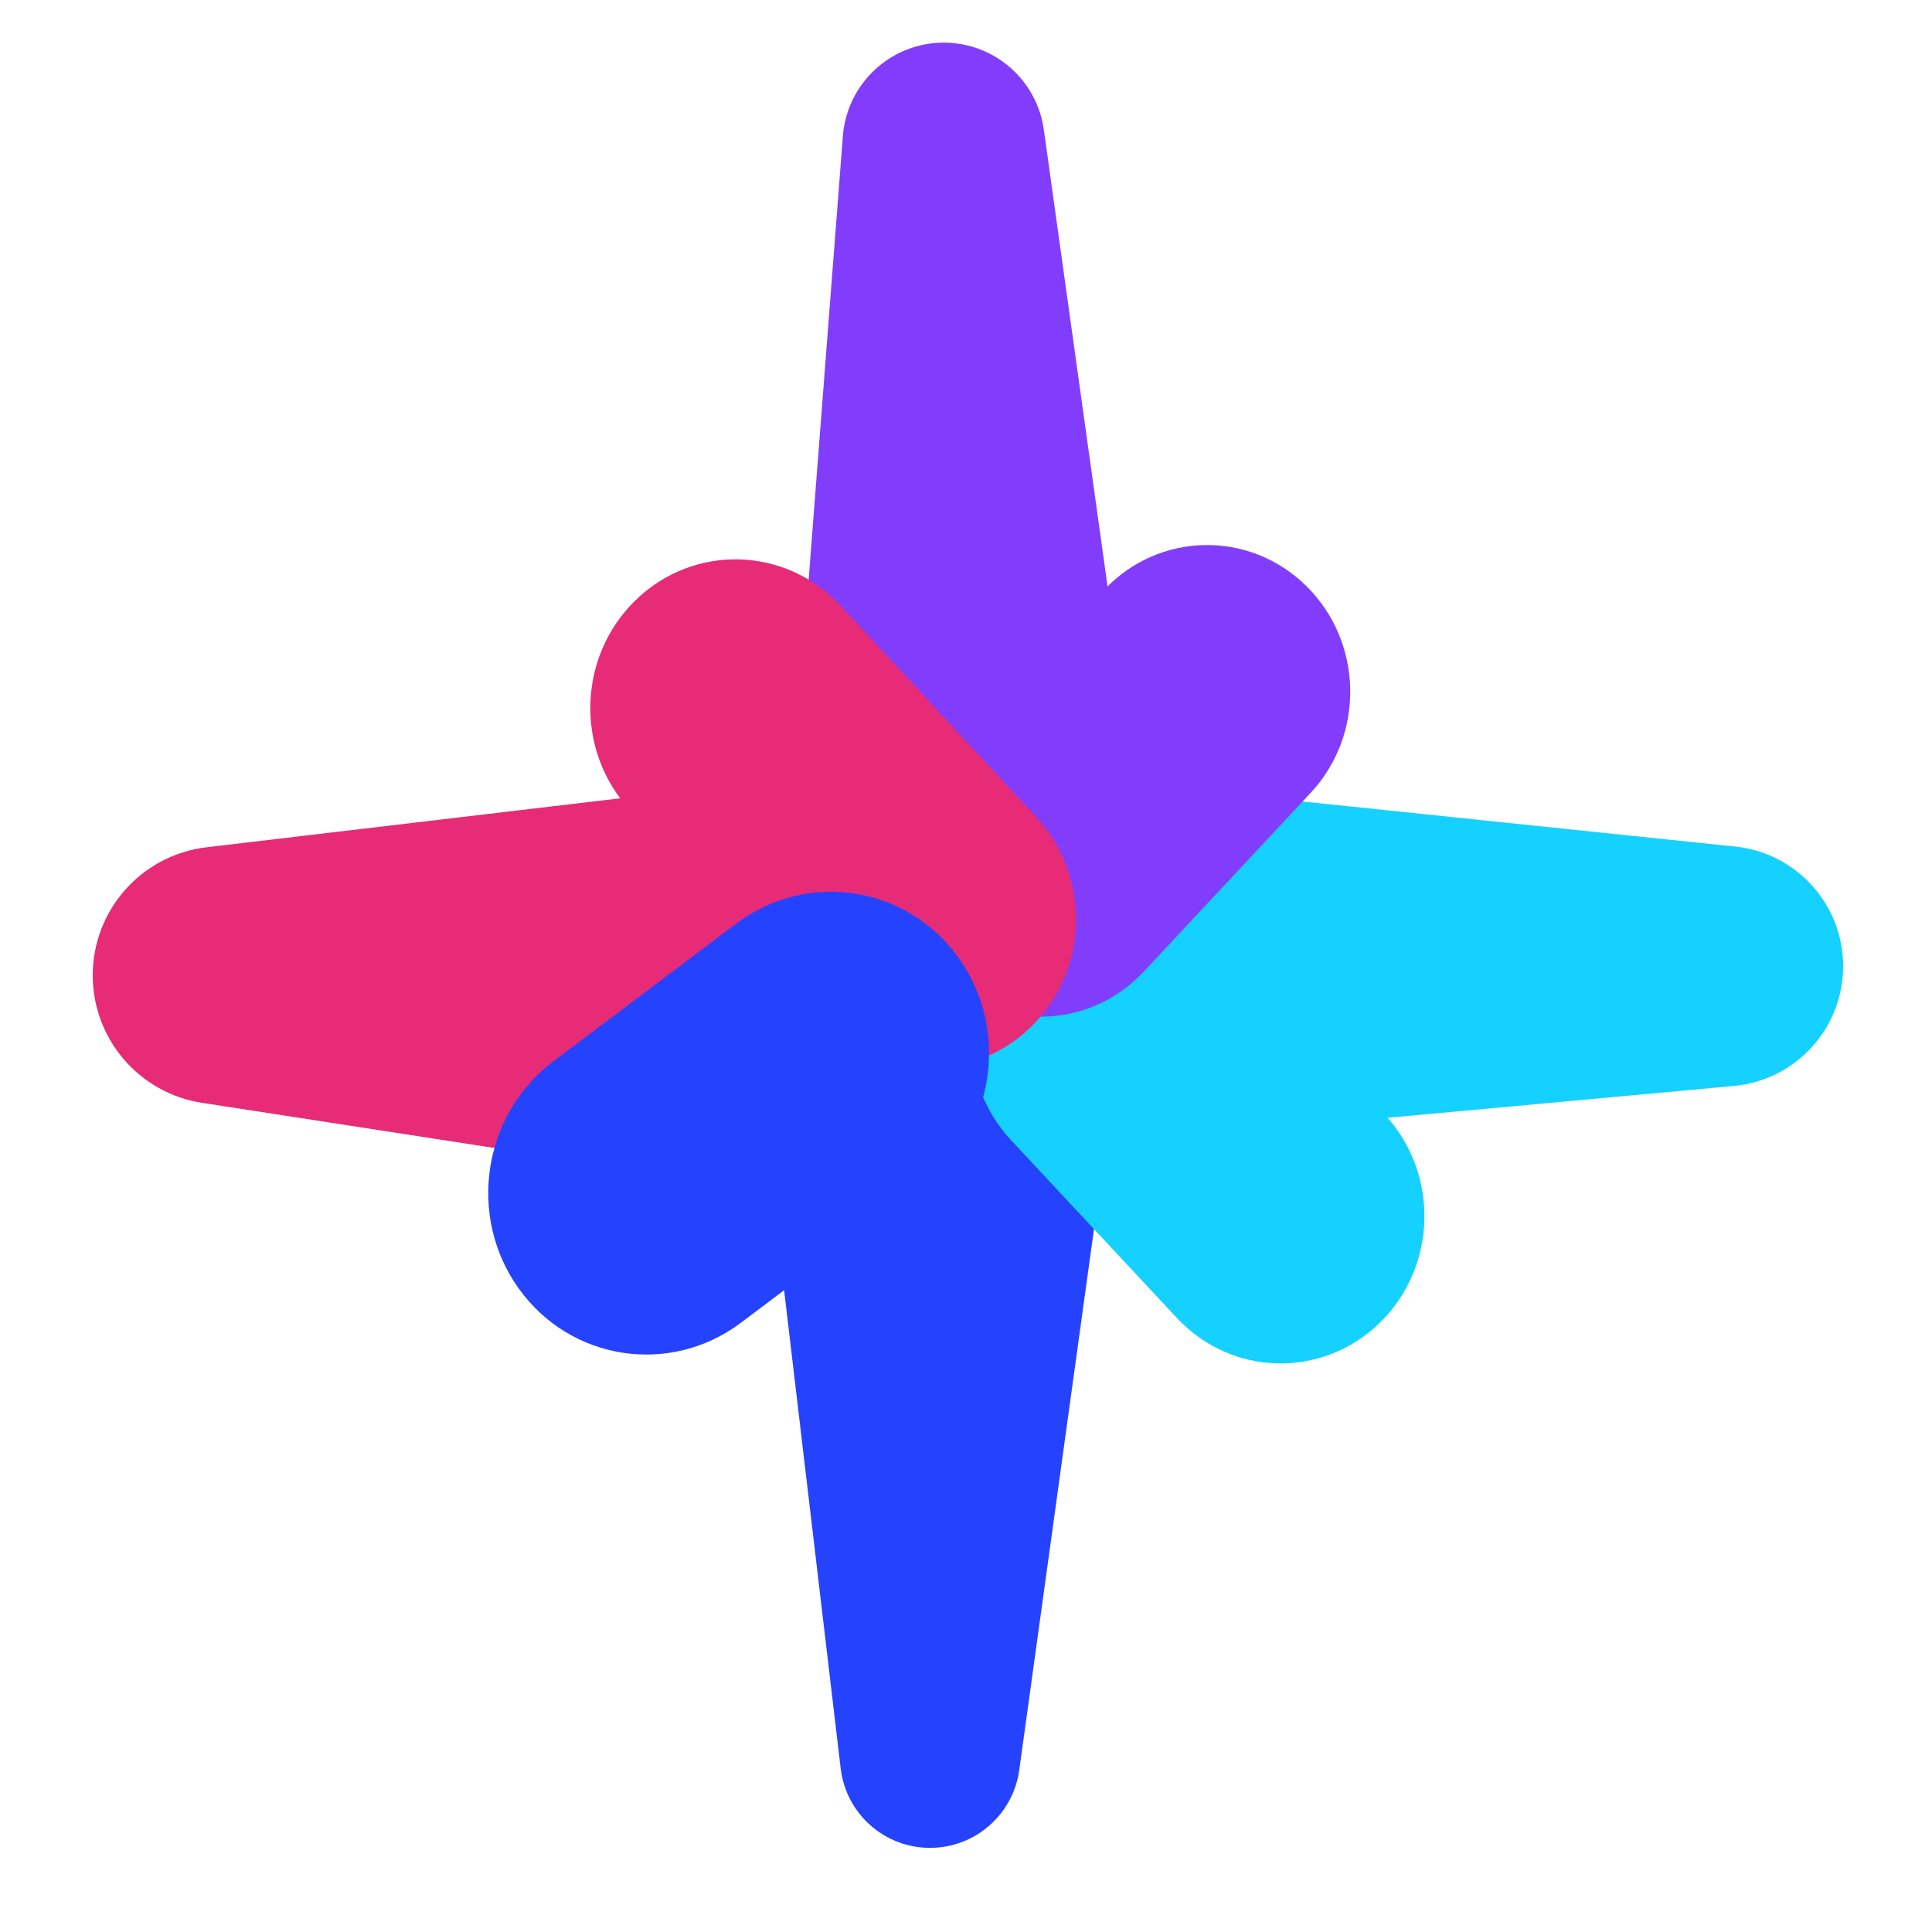
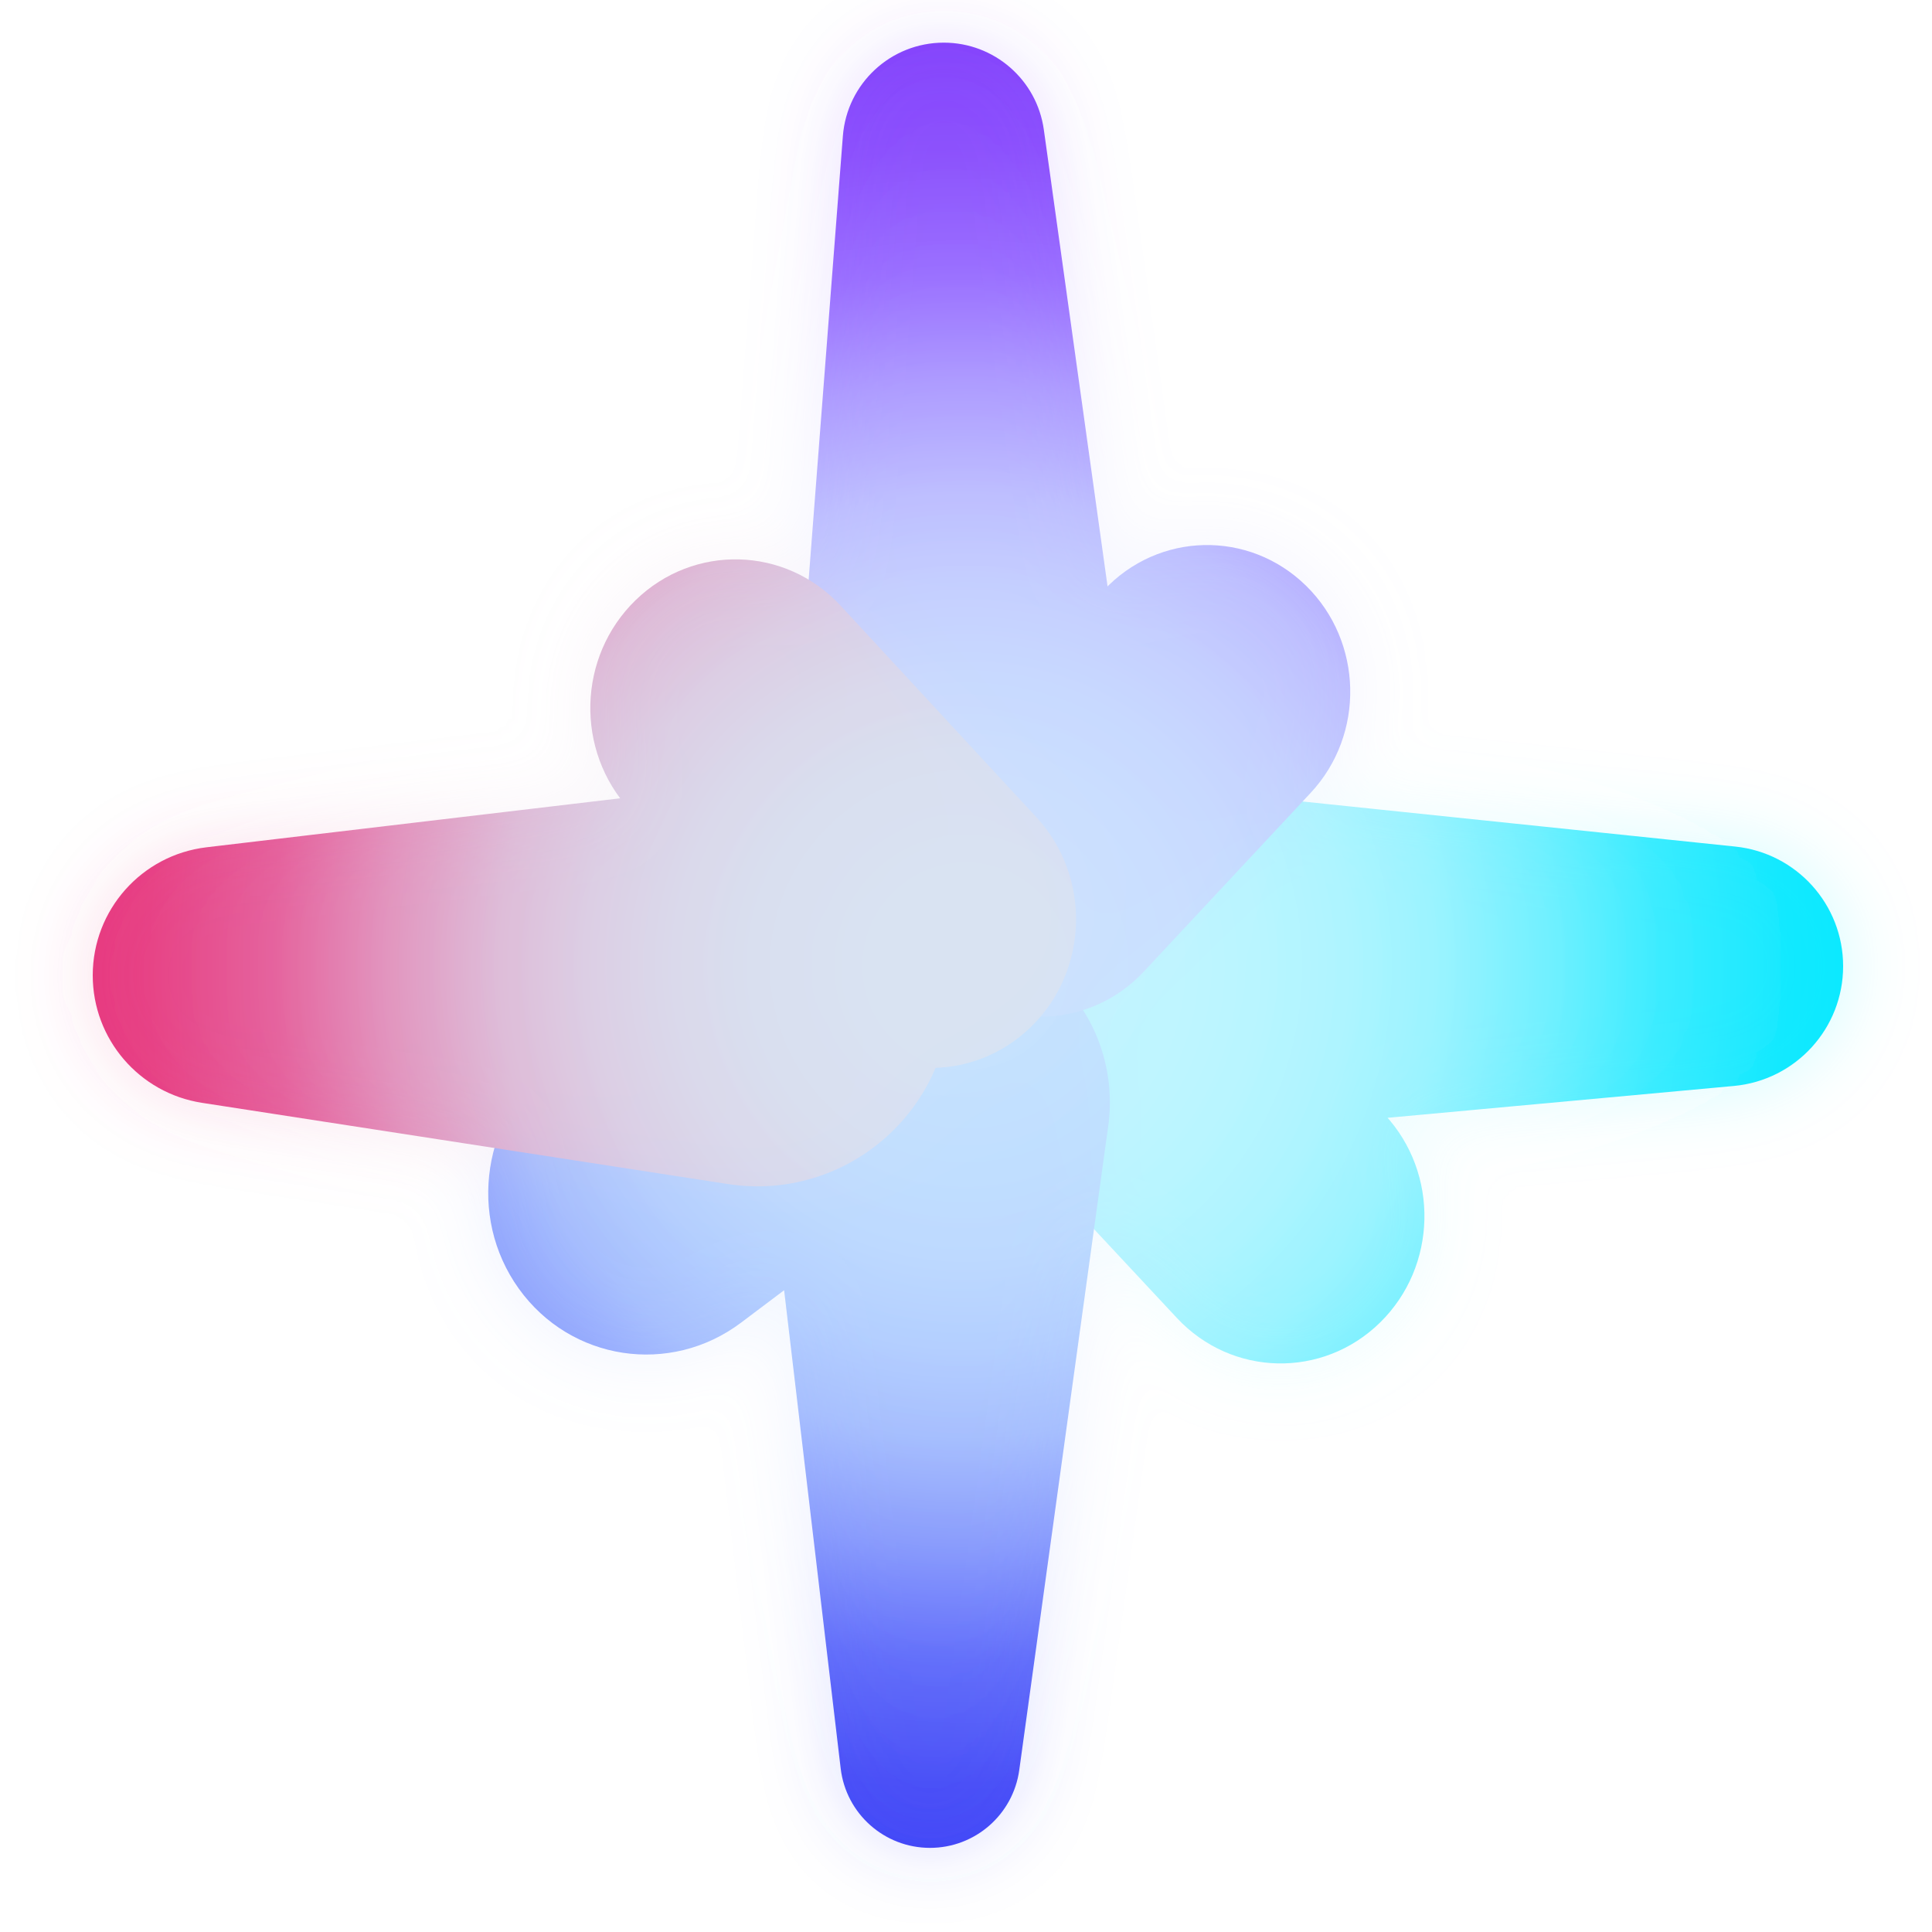
- <svg xmlns="http://www.w3.org/2000/svg" width="512" height="512" viewBox="0 0 250 250" fill="none">
-   <path d="M116 124.524C116 110.47 128.165 99.507 142.143 100.963L224.55 109.547C232.478 110.373 238.5 117.055 238.5 125.025C238.5 133.067 232.372 139.785 224.364 140.522L141.858 148.112C127.977 149.389 116 138.463 116 124.524Z" fill="#15D1FF" />
-   <path d="M120.76 120.274C134.535 120.001 145.285 132.097 143.399 145.748L131.891 229.05C131.094 234.817 126.162 239.114 120.341 239.114C114.442 239.114 109.478 234.703 108.785 228.845L98.909 145.354C97.351 132.184 107.5 120.536 120.76 120.274Z" fill="#2543FF" />
-   <path d="M122.125 5.518C128.648 5.518 134.171 10.323 135.072 16.783L147.586 106.471C149.482 120.063 139.072 132.267 125.35 132.538C111.847 132.805 101.061 121.382 102.1 107.915L109.067 17.609C109.593 10.788 115.284 5.518 122.125 5.518Z" fill="#823DFC" />
-   <path d="M12 126.211C12 117.753 18.328 110.632 26.727 109.638L95.061 101.547C109.929 99.787 123 111.402 123 126.374V128.506C123 143.834 109.333 155.552 94.184 153.213L26.142 142.706C18.005 141.449 12 134.445 12 126.211Z" fill="#E72B76" />
-   <rect width="69.091" height="37.626" rx="18.813" transform="matrix(-0.682103 -0.731256 0.714523 -0.699611 165.127 184.307)" fill="#15D1FF" />
-   <rect width="69.09" height="37.468" rx="18.734" transform="matrix(-0.682386 0.730992 -0.714252 -0.699889 182.38 88.9044)" fill="#823DFC" />
-   <rect width="75.28" height="37.978" rx="18.989" transform="matrix(0.679222 0.733933 -0.717276 0.696789 95.8679 64.4296)" fill="#E72B76" />
-   <rect width="71.215" height="41.637" rx="20.819" transform="matrix(0.798895 -0.60147 0.582827 0.812597 55 149.834)" fill="#2543FF" />
+ <svg xmlns="http://www.w3.org/2000/svg" width="250" height="250" viewBox="0 0 250 250" fill="none">
+   <defs>
+     <clipPath id="clip-cyan-g">
+       <path d="M116 124.524C116 110.47 128.165 99.507 142.143 100.963L224.55 109.547C232.478 110.373 238.5 117.055 238.5 125.025C238.5 133.067 232.372 139.785 224.364 140.522L141.858 148.112C127.977 149.389 116 138.463 116 124.524Z" />
+       <rect width="69.091" height="37.626" rx="18.813" transform="matrix(-0.682103 -0.731256 0.714523 -0.699611 165.127 184.307)" />
+     </clipPath>
+     <clipPath id="clip-blue-g">
+       <path d="M120.76 120.274C134.535 120.001 145.285 132.097 143.399 145.748L131.891 229.05C131.094 234.817 126.162 239.114 120.341 239.114C114.442 239.114 109.478 234.703 108.785 228.845L98.909 145.354C97.351 132.184 107.5 120.536 120.76 120.274Z" />
+       <rect width="71.215" height="41.637" rx="20.819" transform="matrix(0.798895 -0.60147 0.582827 0.812597 55 149.834)" />
+     </clipPath>
+     <clipPath id="clip-purple-g">
+       <path d="M122.125 5.518C128.648 5.518 134.171 10.323 135.072 16.783L147.586 106.471C149.482 120.063 139.072 132.267 125.35 132.538C111.847 132.805 101.061 121.382 102.1 107.915L109.067 17.609C109.593 10.788 115.284 5.518 122.125 5.518Z" />
+       <rect width="69.09" height="37.468" rx="18.734" transform="matrix(-0.682386 0.730992 -0.714252 -0.699889 182.38 88.9044)" />
+     </clipPath>
+     <clipPath id="clip-pink-g">
+       <path d="M12 126.211C12 117.753 18.328 110.632 26.727 109.638L95.061 101.547C109.929 99.787 123 111.402 123 126.374V128.506C123 143.834 109.333 155.552 94.184 153.213L26.142 142.706C18.005 141.449 12 134.445 12 126.211Z" />
+       <rect width="75.28" height="37.978" rx="18.989" transform="matrix(0.679222 0.733933 -0.717276 0.696789 95.8679 64.4296)" />
+     </clipPath>
+     <radialGradient id="rg-cyan-g" cx="125" cy="125" r="145" gradientUnits="userSpaceOnUse">
+       <stop offset="0%" stop-color="#c4f6ff" />
+       <stop offset="4%" stop-color="#c4f6ff" />
+       <stop offset="8%" stop-color="#c3f6ff" />
+       <stop offset="13%" stop-color="#c2f5ff" />
+       <stop offset="19%" stop-color="#bff5ff" />
+       <stop offset="26%" stop-color="#b9f5ff" />
+       <stop offset="34%" stop-color="#aef4ff" />
+       <stop offset="42%" stop-color="#9bf3ff" />
+       <stop offset="52%" stop-color="#71f0ff" />
+       <stop offset="62%" stop-color="#3becff" />
+       <stop offset="73%" stop-color="#15e9ff" />
+       <stop offset="84%" stop-color="#03e8ff" />
+       <stop offset="92%" stop-color="#00e5fc" />
+       <stop offset="100%" stop-color="#00e3fa" />
+     </radialGradient>
+     <radialGradient id="rg-blue-g" cx="125" cy="125" r="145" gradientUnits="userSpaceOnUse">
+       <stop offset="0%" stop-color="#c4e3ff" />
+       <stop offset="4%" stop-color="#c4e3ff" />
+       <stop offset="8%" stop-color="#c4e2ff" />
+       <stop offset="13%" stop-color="#c2e0ff" />
+       <stop offset="19%" stop-color="#c1deff" />
+       <stop offset="26%" stop-color="#bdd9ff" />
+       <stop offset="34%" stop-color="#b4cfff" />
+       <stop offset="42%" stop-color="#a7bffe" />
+       <stop offset="52%" stop-color="#899bfd" />
+       <stop offset="62%" stop-color="#636ffa" />
+       <stop offset="73%" stop-color="#4a50f7" />
+       <stop offset="84%" stop-color="#3e42f6" />
+       <stop offset="92%" stop-color="#3a3df5" />
+       <stop offset="100%" stop-color="#393cf5" />
+     </radialGradient>
+     <radialGradient id="rg-purple-g" cx="125" cy="125" r="145" gradientUnits="userSpaceOnUse">
+       <stop offset="0%" stop-color="#cce2ff" />
+       <stop offset="4%" stop-color="#cce2ff" />
+       <stop offset="8%" stop-color="#cbe2ff" />
+       <stop offset="13%" stop-color="#cbe0ff" />
+       <stop offset="19%" stop-color="#cadeff" />
+       <stop offset="26%" stop-color="#c8d9ff" />
+       <stop offset="34%" stop-color="#c5cfff" />
+       <stop offset="42%" stop-color="#bebfff" />
+       <stop offset="52%" stop-color="#ae9cff" />
+       <stop offset="62%" stop-color="#9a6fff" />
+       <stop offset="73%" stop-color="#8c51fd" />
+       <stop offset="84%" stop-color="#8443fc" />
+       <stop offset="92%" stop-color="#833efc" />
+       <stop offset="100%" stop-color="#823dfc" />
+     </radialGradient>
+     <radialGradient id="rg-pink-g" cx="125" cy="125" r="145" gradientUnits="userSpaceOnUse">
+       <stop offset="0%" stop-color="#d9e3f2" />
+       <stop offset="4%" stop-color="#d9e3f2" />
+       <stop offset="8%" stop-color="#d9e3f2" />
+       <stop offset="13%" stop-color="#d9e1f1" />
+       <stop offset="19%" stop-color="#d9dfef" />
+       <stop offset="26%" stop-color="#dad9eb" />
+       <stop offset="34%" stop-color="#dccee4" />
+       <stop offset="42%" stop-color="#debcd8" />
+       <stop offset="52%" stop-color="#e294be" />
+       <stop offset="62%" stop-color="#e5629d" />
+       <stop offset="73%" stop-color="#e74285" />
+       <stop offset="84%" stop-color="#e7327b" />
+       <stop offset="92%" stop-color="#e72c77" />
+       <stop offset="100%" stop-color="#e72b76" />
+     </radialGradient>
+     <filter id="front-haze-g" x="-8%" y="-8%" width="116%" height="116%">
+       <feGaussianBlur in="SourceGraphic" stdDeviation="5" />
+       <feComponentTransfer>
+         <feFuncA type="linear" slope="0.180" />
+       </feComponentTransfer>
+     </filter>
+   </defs>
+   <g>
+     <rect x="0" y="0" width="250" height="250" fill="url(#rg-cyan-g)" clip-path="url(#clip-cyan-g)" />
+     <rect x="0" y="0" width="250" height="250" fill="url(#rg-blue-g)" clip-path="url(#clip-blue-g)" />
+     <rect x="0" y="0" width="250" height="250" fill="url(#rg-purple-g)" clip-path="url(#clip-purple-g)" />
+     <rect x="0" y="0" width="250" height="250" fill="url(#rg-pink-g)" clip-path="url(#clip-pink-g)" />
+   </g>
+   <g filter="url(#front-haze-g)">
+     <rect x="0" y="0" width="250" height="250" fill="url(#rg-cyan-g)" clip-path="url(#clip-cyan-g)" />
+     <rect x="0" y="0" width="250" height="250" fill="url(#rg-blue-g)" clip-path="url(#clip-blue-g)" />
+     <rect x="0" y="0" width="250" height="250" fill="url(#rg-purple-g)" clip-path="url(#clip-purple-g)" />
+     <rect x="0" y="0" width="250" height="250" fill="url(#rg-pink-g)" clip-path="url(#clip-pink-g)" />
+   </g>
</svg>
